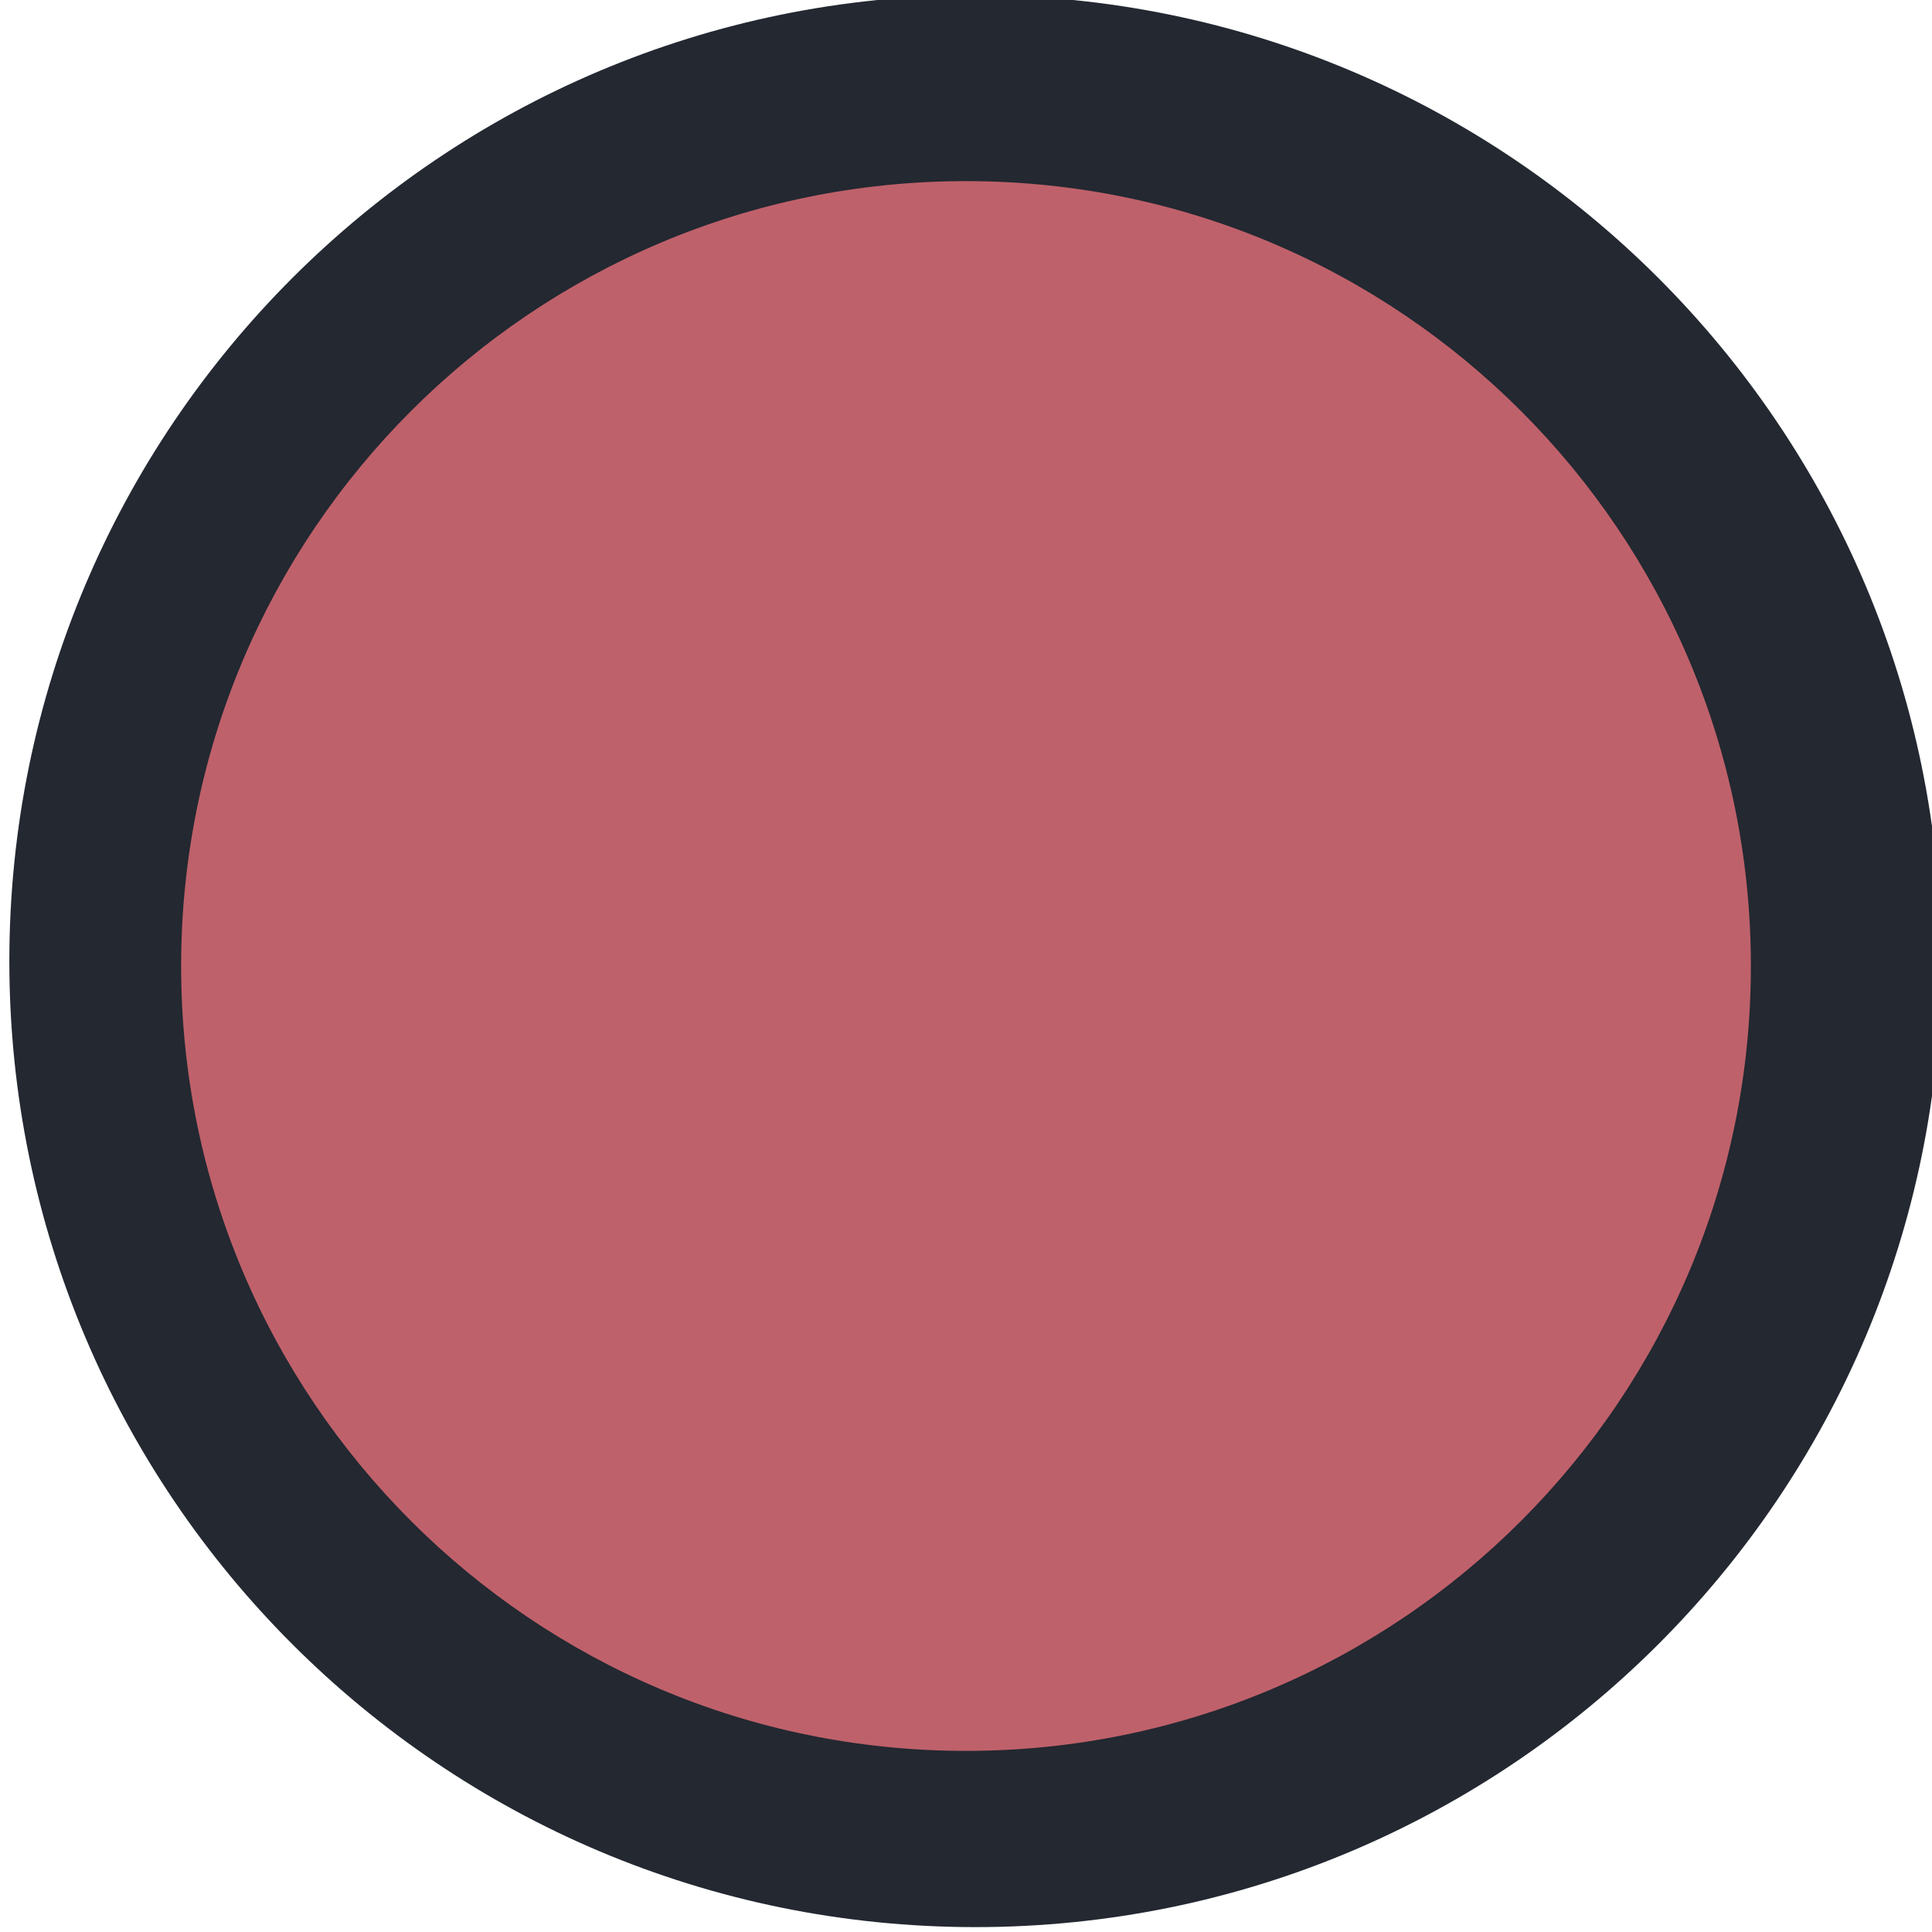
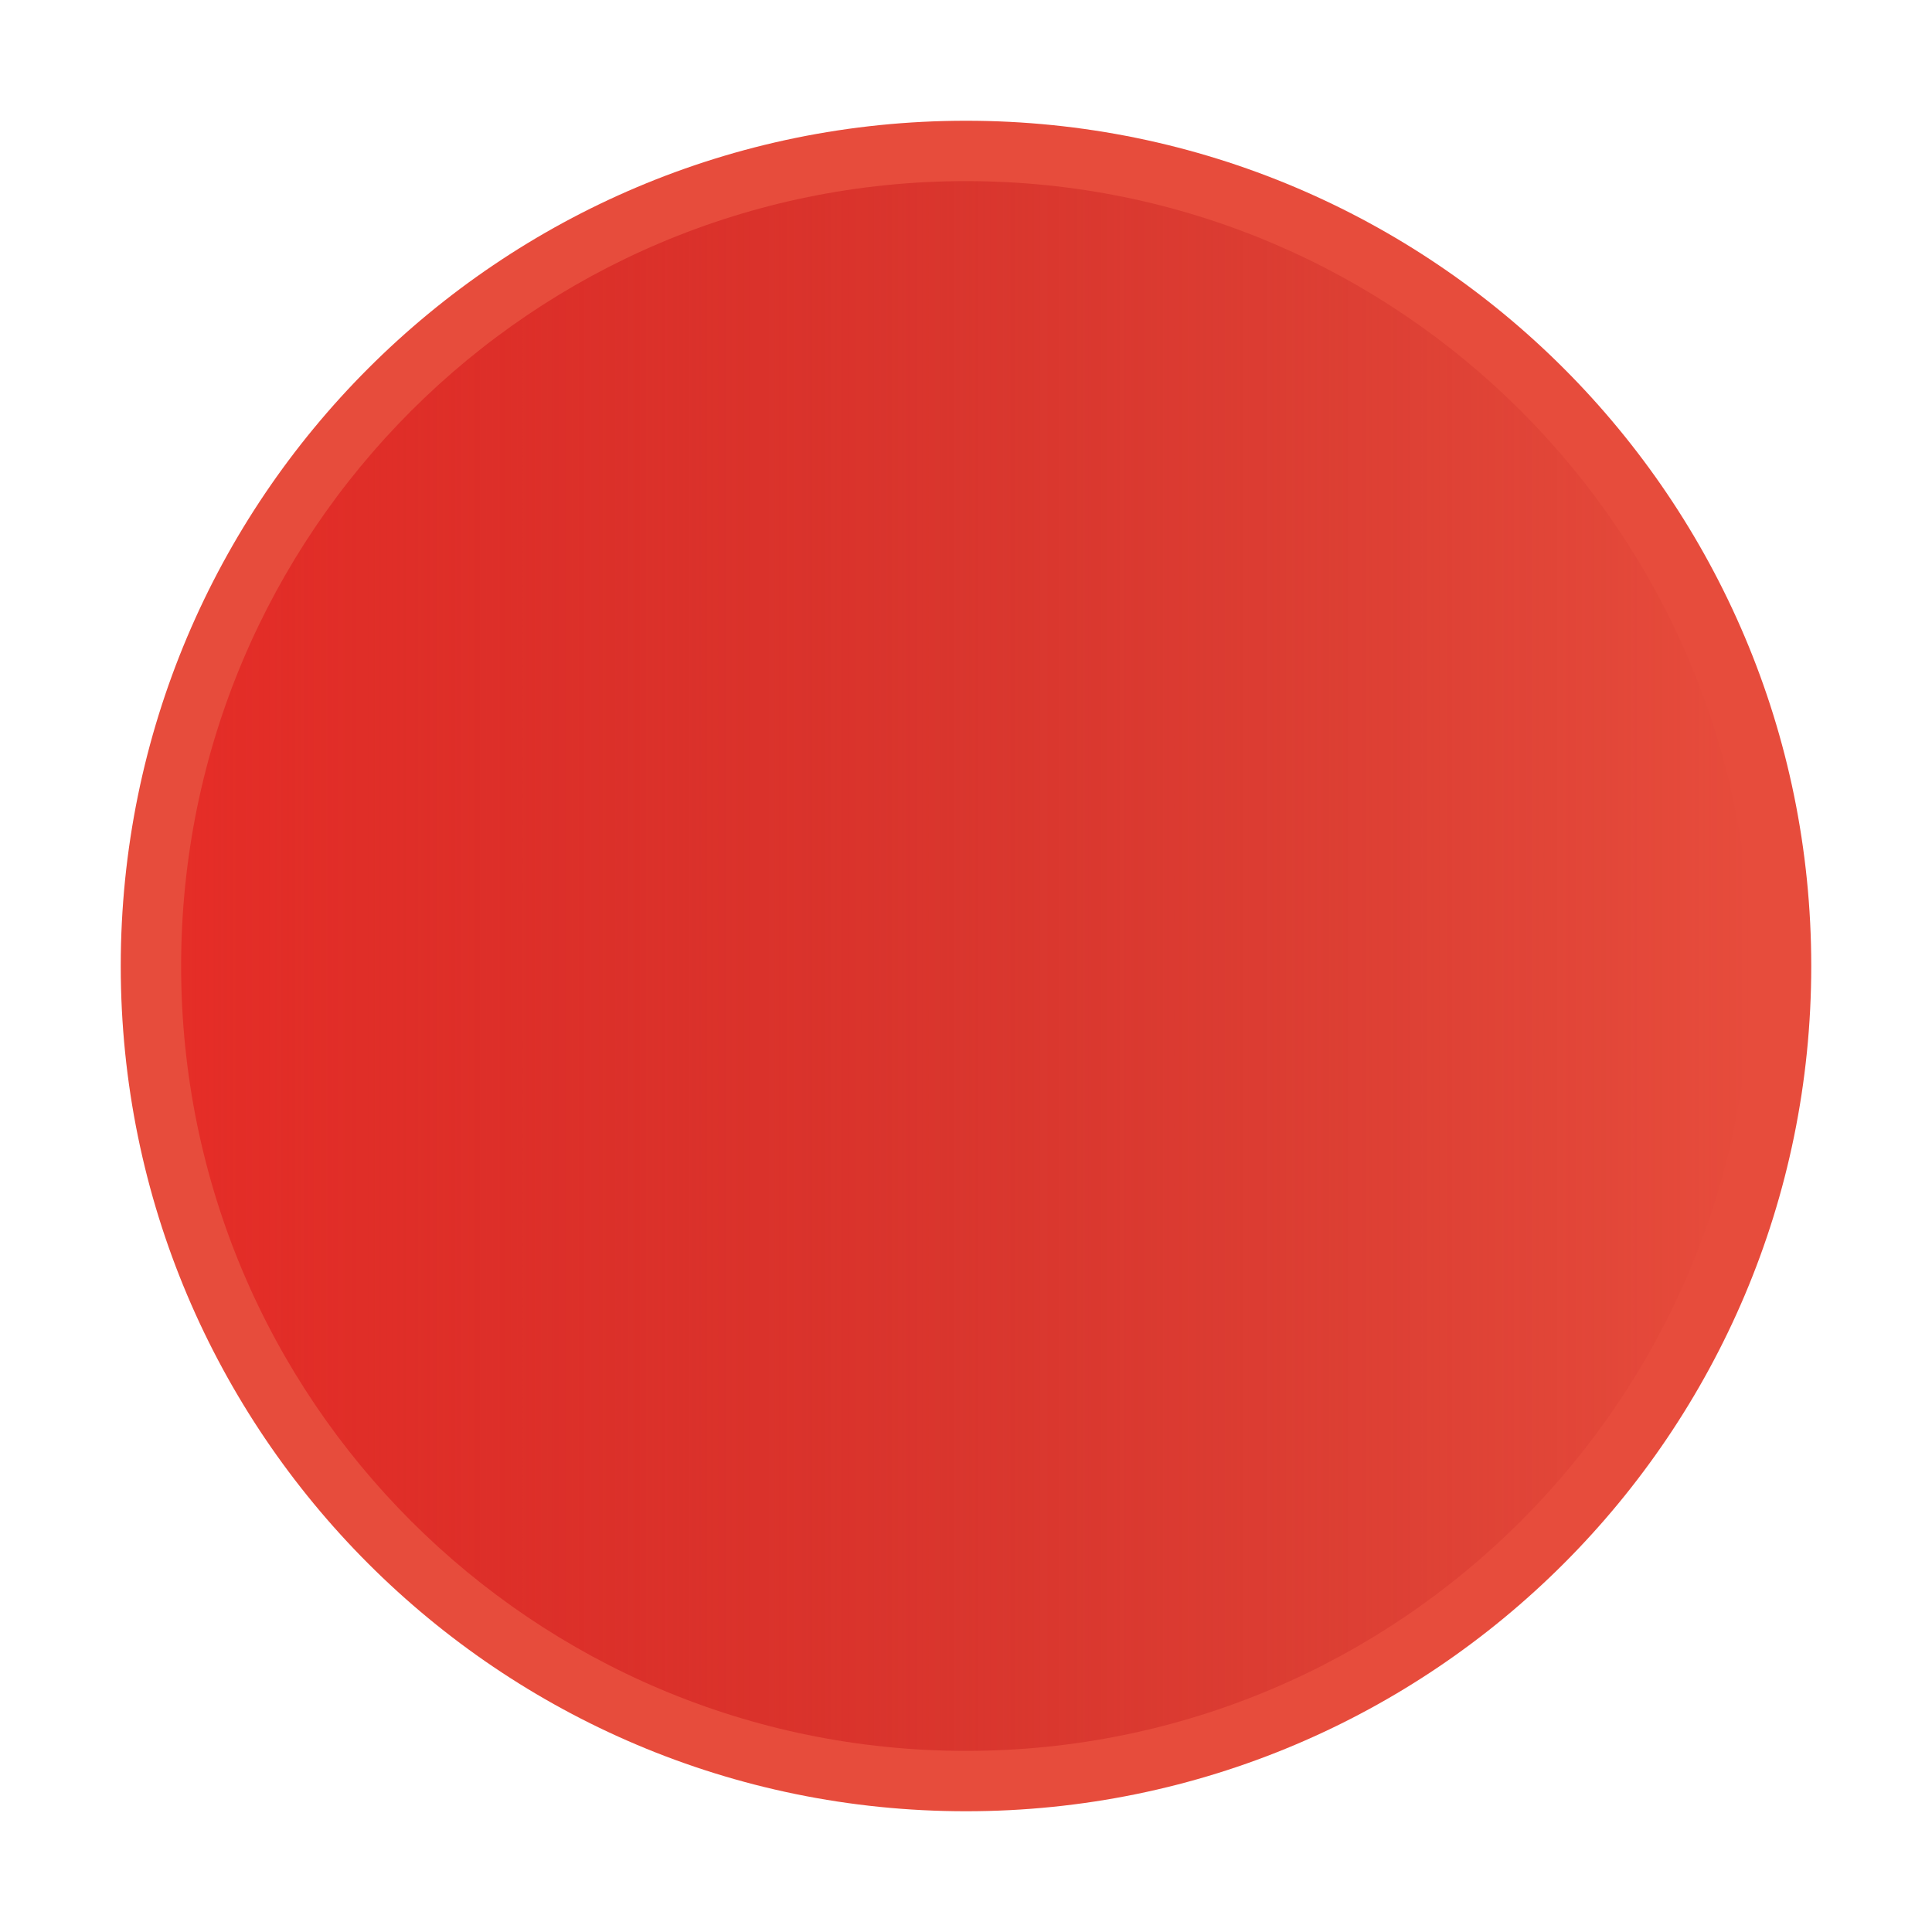
- <svg xmlns="http://www.w3.org/2000/svg" width="16" height="16" id="svg2" version="1.1">
-   <defs id="defs4" />
+ <svg xmlns="http://www.w3.org/2000/svg" xmlns:xlink="http://www.w3.org/1999/xlink" width="16" height="16" id="svg2" version="1.1">
+   <defs id="defs4">
+     <linearGradient id="linearGradient823">
+       <stop style="stop-color:#e52d27;stop-opacity:1" offset="0" id="stop819" />
+       <stop style="stop-color:#b31217;stop-opacity:0" offset="1" id="stop821" />
+     </linearGradient>
+     <linearGradient xlink:href="#linearGradient823" id="linearGradient825" x1="45.192" y1="515.151" x2="1072.352" y2="515.151" gradientUnits="userSpaceOnUse" />
+   </defs>
  <g id="layer1" transform="translate(-671.1429,-648.5765)">
    <g transform="matrix(0.1265625,0,0,-0.1265625,672.0709,663.0964)" id="g4090">
      <g transform="scale(0.1,0.1)" id="g4092">
-         <path id="path4094" style="fill:#232831;fill-opacity:1;fill-rule:evenodd;stroke:none;stroke-width:1.143" d="m 564.893,-113.749 c 349.093,0 632.093,283.001 632.093,632.098 0,349.099 -283.001,632.099 -632.093,632.099 -349.103,0 -632.104,-283.001 -632.104,-632.099 0,-349.097 283.001,-632.098 632.104,-632.098" />
-         <path id="path4096" style="fill:#bf616a;fill-opacity:1;fill-rule:evenodd;stroke:none" d="m 558.777,1.568 c 283.637,0 513.575,229.943 513.575,513.585 0,283.644 -229.938,513.582 -513.575,513.582 -283.647,0 -513.586,-229.938 -513.586,-513.582 0,-283.642 229.938,-513.585 513.586,-513.585" />
+         <path id="path4094" style="fill:#e74c3c;fill-opacity:1;fill-rule:evenodd;stroke:none" d="m 558.777,-37.935 c 305.456,0 553.082,247.626 553.082,553.086 0,305.461 -247.626,553.087 -553.082,553.087 -305.465,0 -553.091,-247.626 -553.091,-553.087 0,-305.46 247.626,-553.086 553.091,-553.086" />
+         <path id="path4096" style="fill:url(#linearGradient825);fill-opacity:1;fill-rule:evenodd;stroke:none" d="m 558.777,1.568 c 283.637,0 513.575,229.943 513.575,513.585 0,283.644 -229.938,513.582 -513.575,513.582 -283.647,0 -513.586,-229.938 -513.586,-513.582 0,-283.642 229.938,-513.585 513.586,-513.585" />
      </g>
    </g>
  </g>
</svg>
